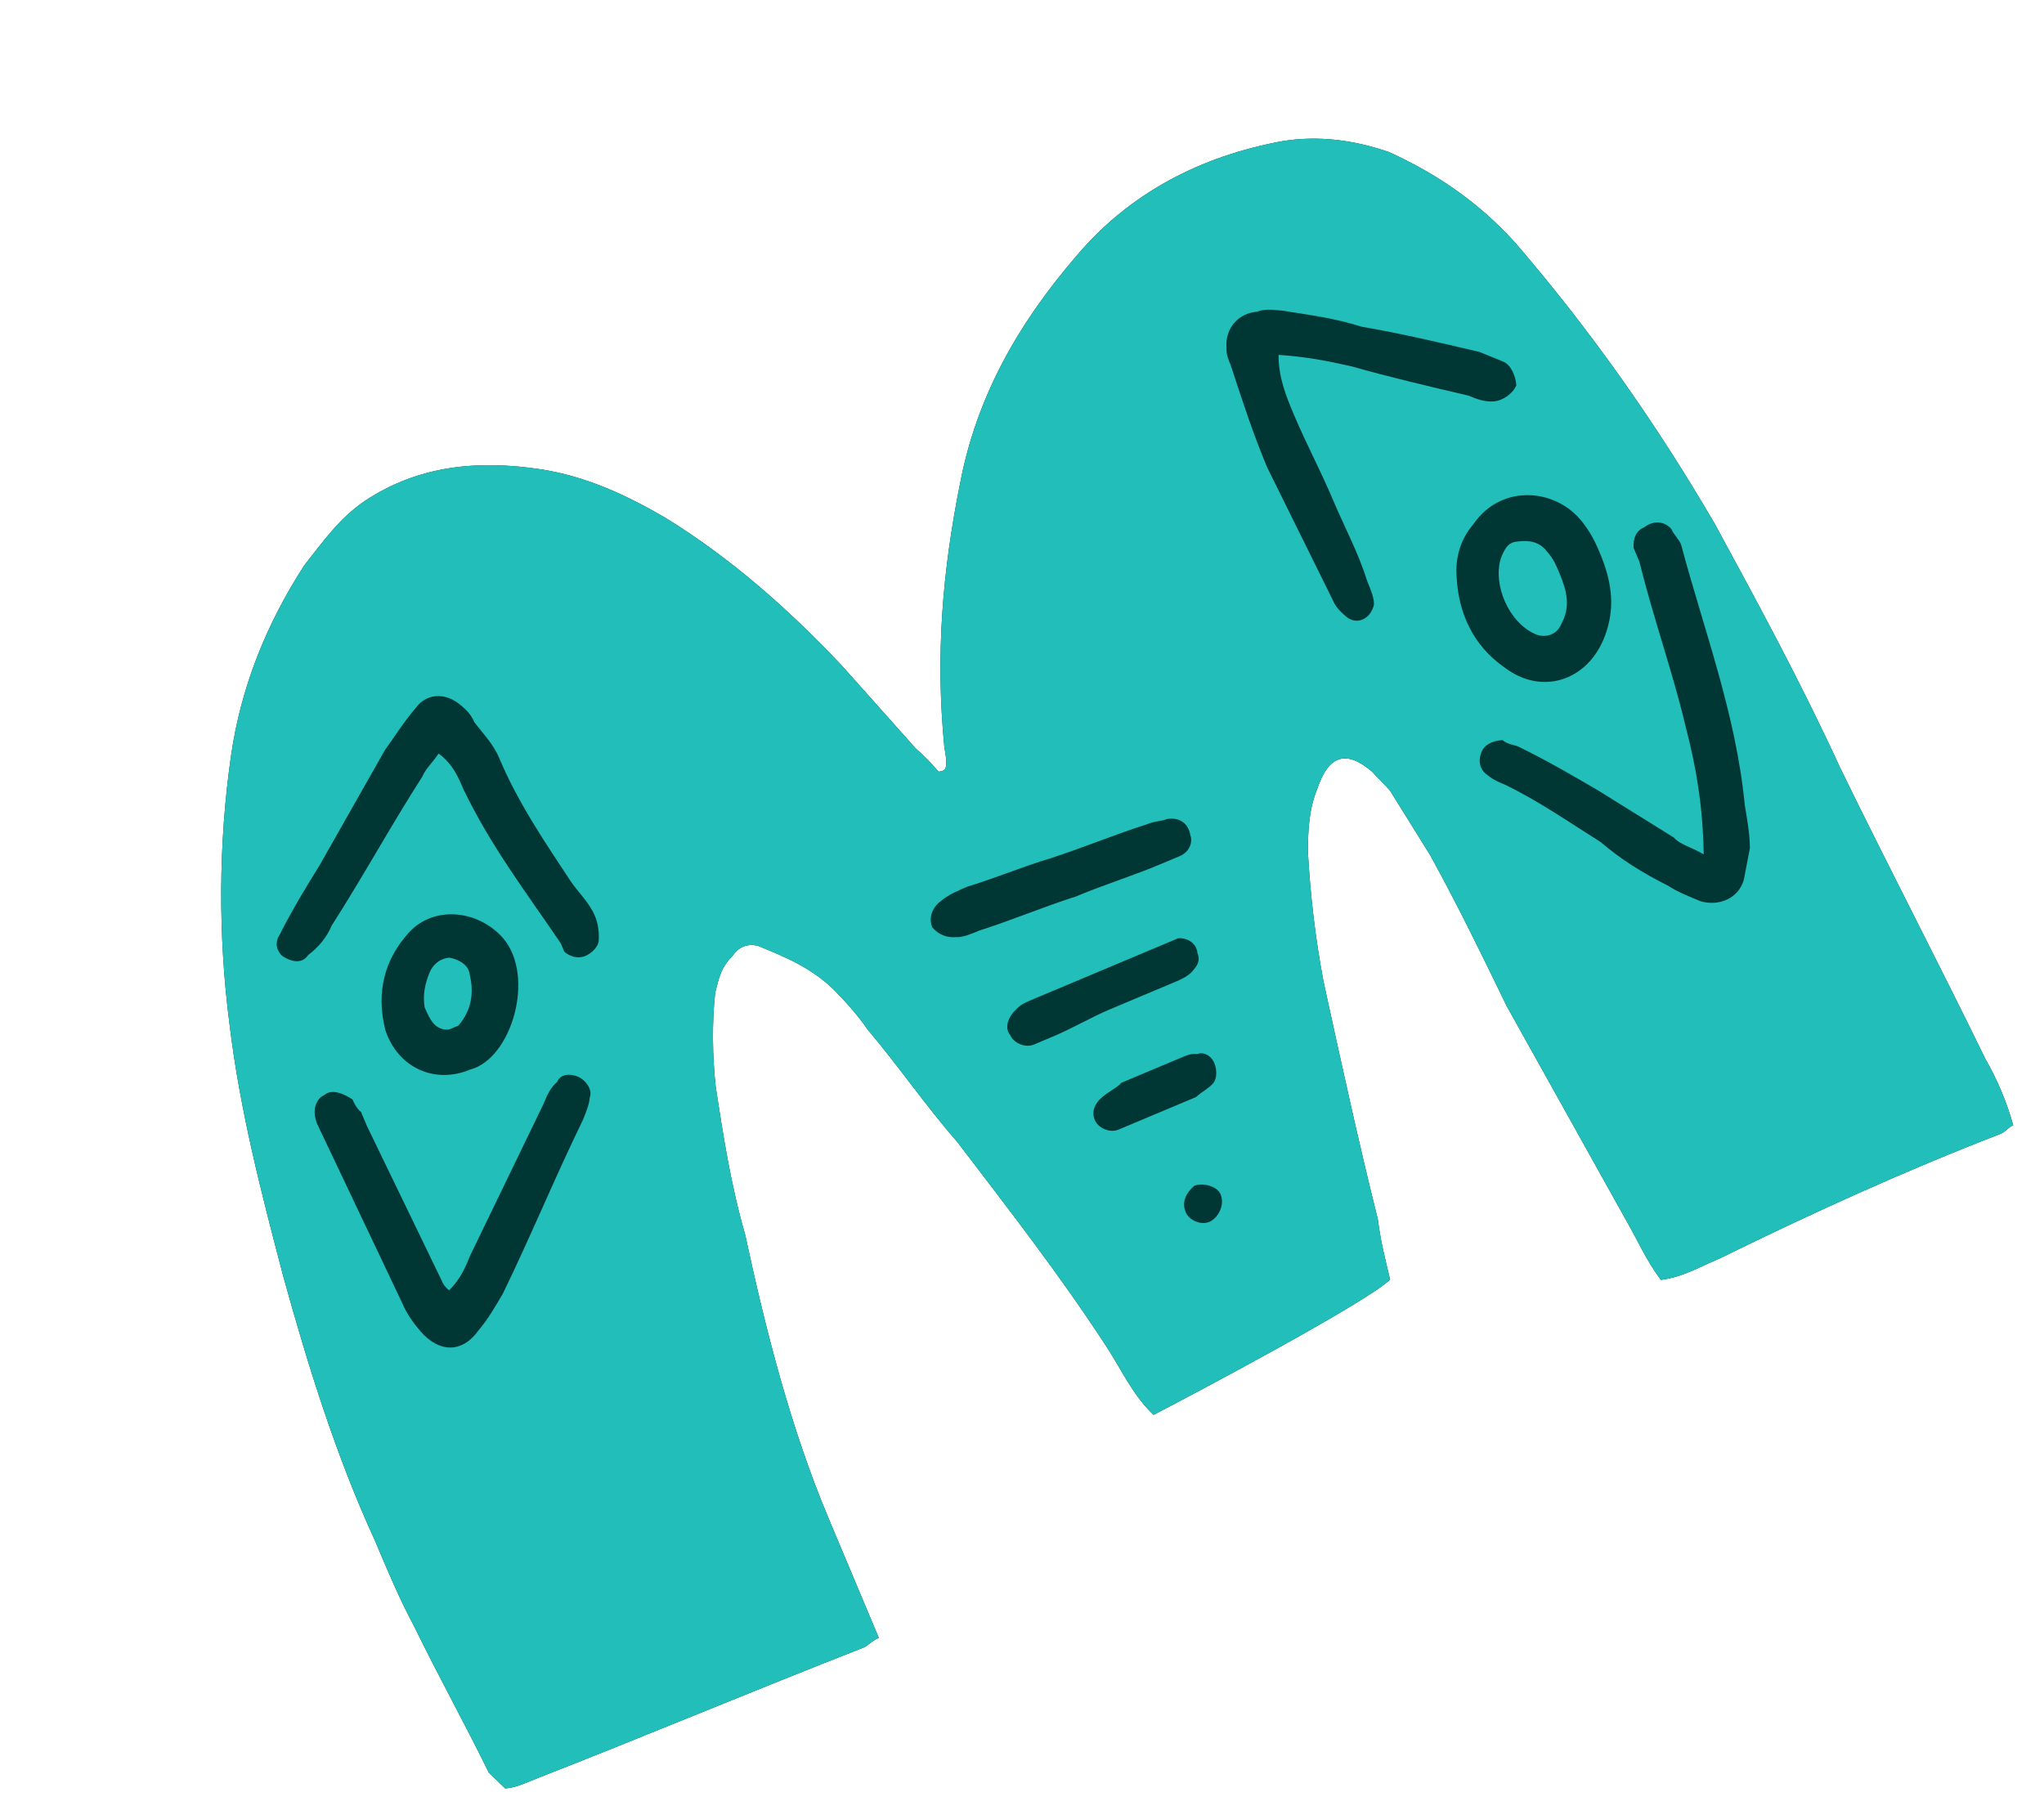
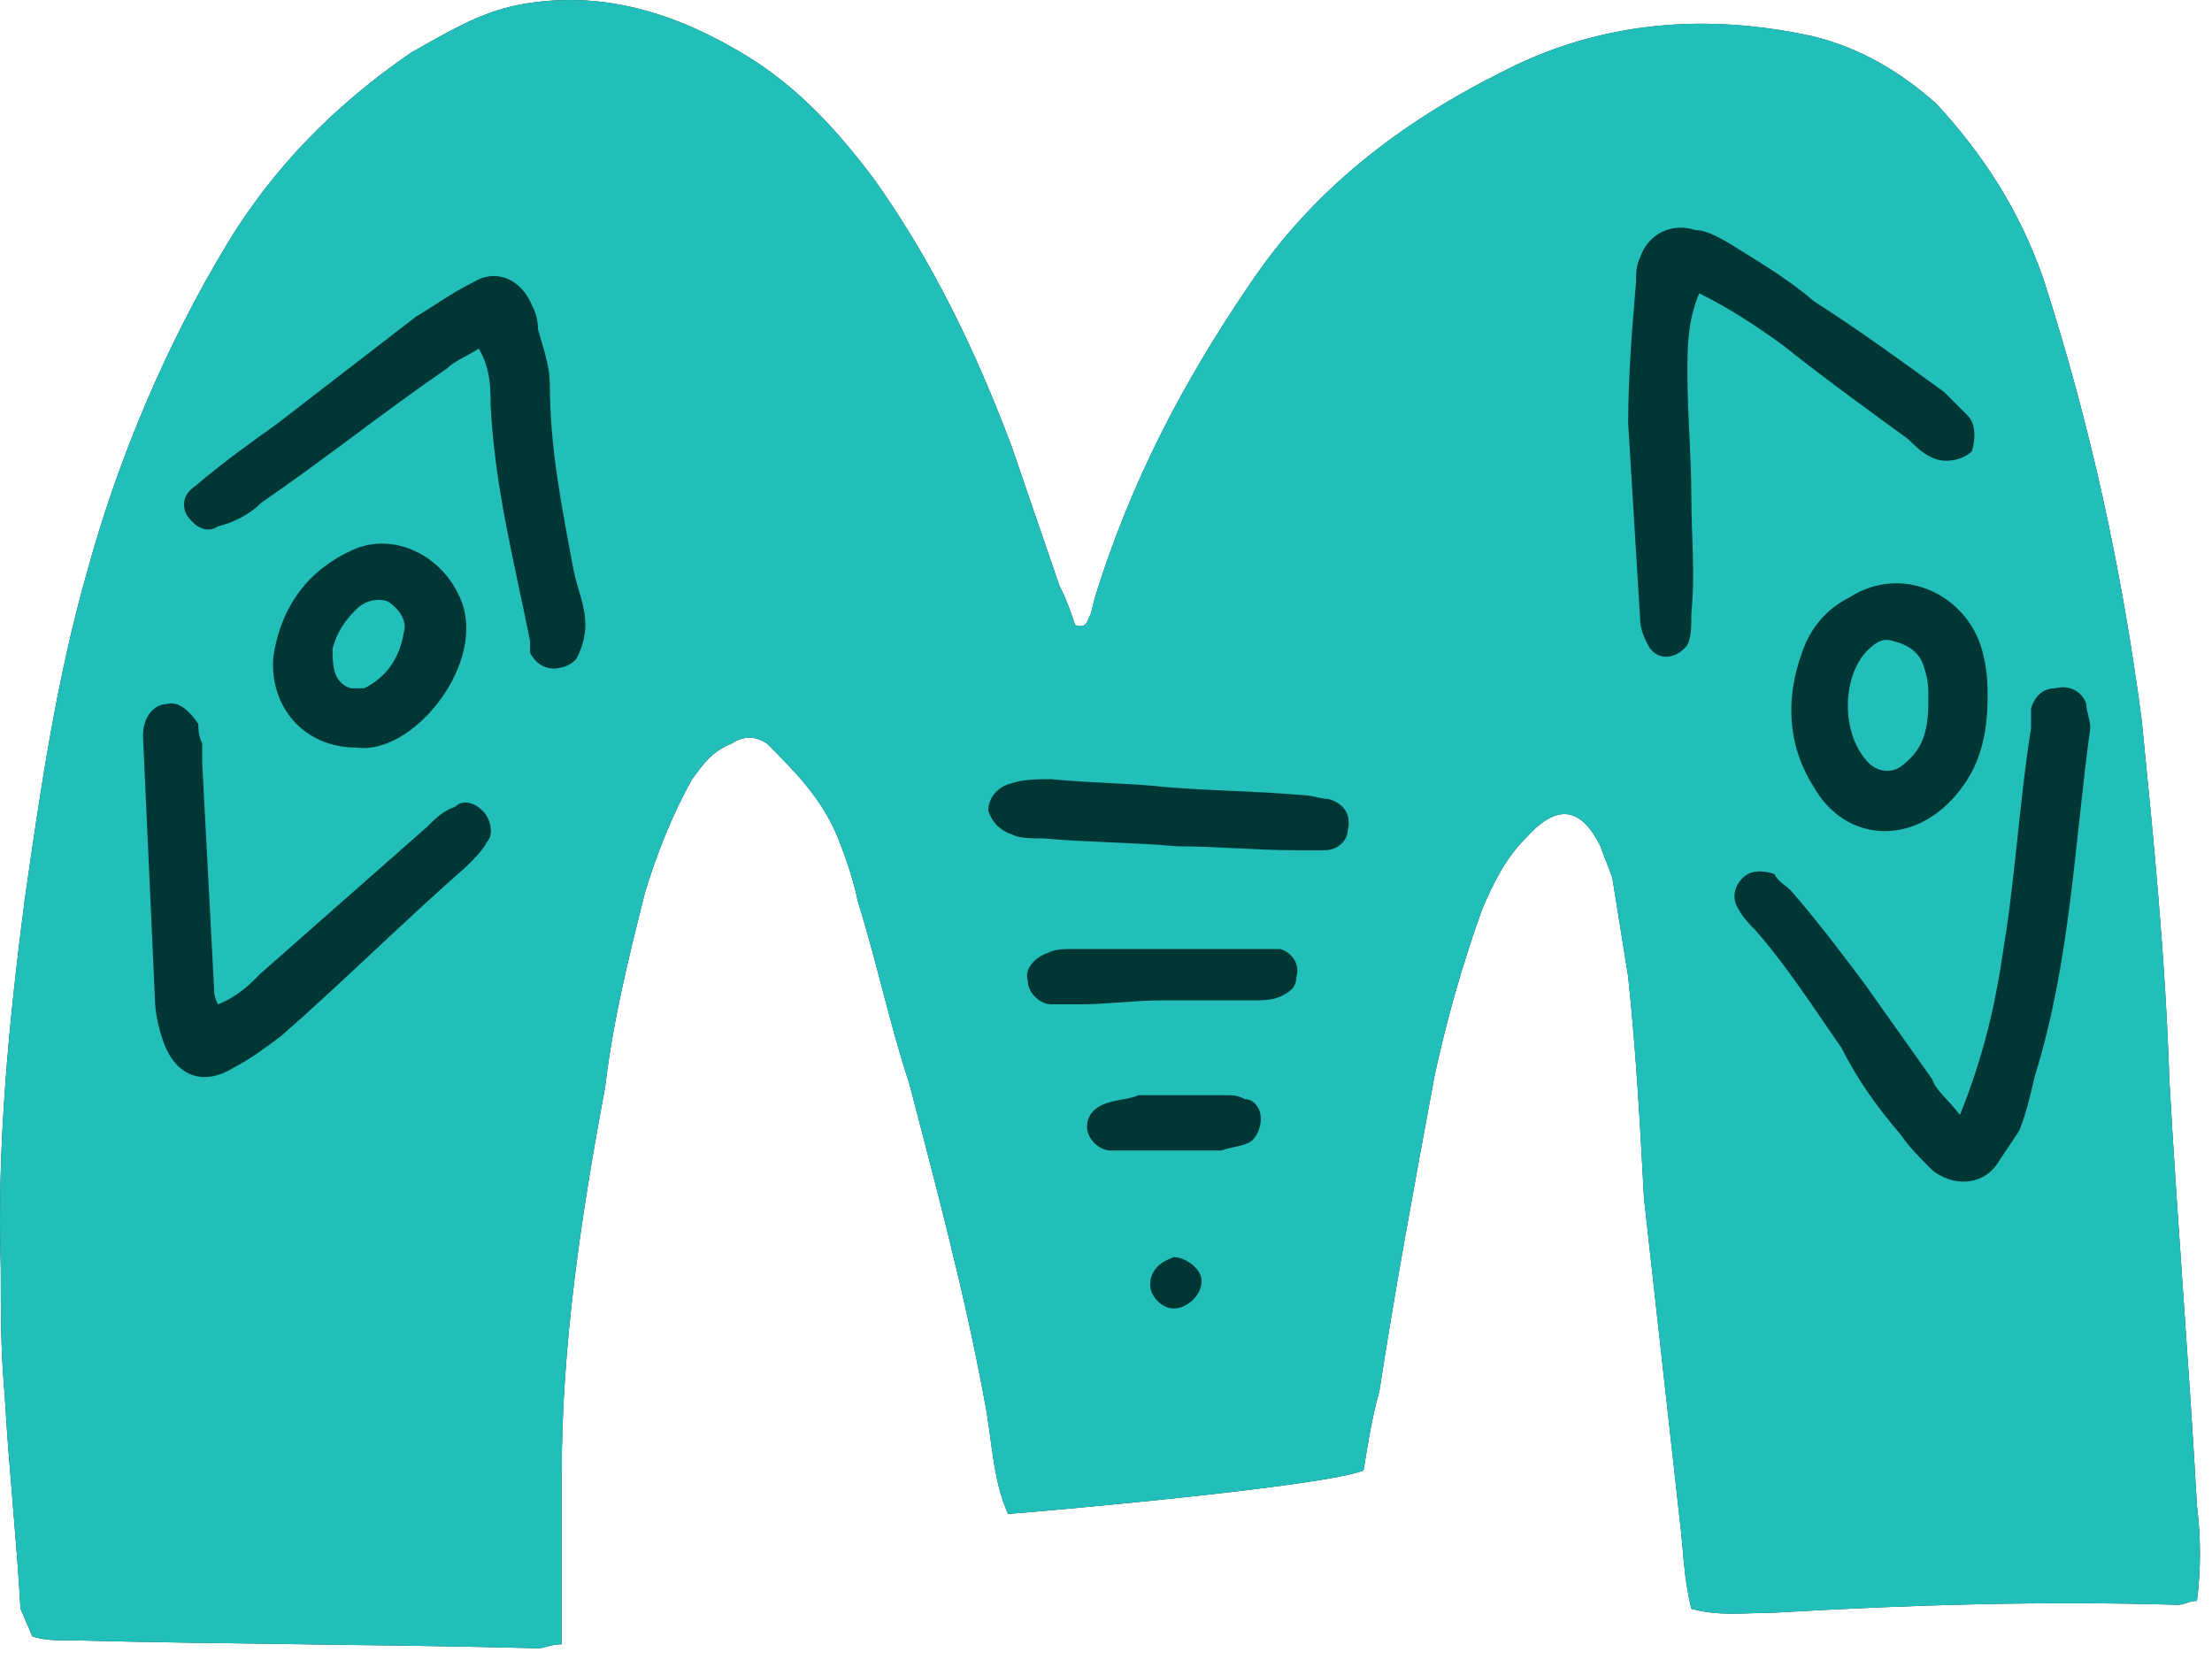
- <svg xmlns="http://www.w3.org/2000/svg" width="136" height="121" viewBox="0 0 136 121" fill="none">
-   <path d="M132.094 70.452C132.898 71.85 133.518 73.325 133.953 74.877C133.585 75.032 133.478 75.294 133.109 75.449C126.763 77.9 120.572 80.719 114.458 83.723C113.167 84.265 111.954 84.992 110.508 85.166C109.52 83.846 108.977 82.555 108.173 81.157L100.236 66.921C98.579 63.495 97 60.254 95.159 56.906L92.484 52.606C92.067 52.13 91.728 51.839 91.311 51.364C89.614 49.907 88.43 50.188 87.653 52.467C87.118 53.777 87.03 55.115 87.02 56.639C87.183 59.607 87.53 62.498 88.062 65.312C89.233 70.678 90.403 76.043 91.68 81.147C91.854 82.593 92.212 83.961 92.493 85.145C90.959 86.657 79.071 92.956 76.752 94.148C75.317 92.798 74.542 90.954 73.398 89.266C70.384 84.675 67.078 80.424 63.695 75.988C61.611 73.61 59.895 71.077 57.733 68.514C57.161 67.67 56.328 66.719 55.572 65.952C54.059 64.418 52.226 63.67 50.393 62.922C49.685 62.785 49.132 63.018 48.733 63.619C47.967 64.375 47.83 65.084 47.587 66.053C47.363 68.1 47.4 70.254 47.622 72.33C48.124 75.59 48.627 78.85 49.576 82.14C50.949 88.505 52.585 94.977 55.142 101.061L57.777 107.33C58.01 107.883 58.165 108.252 58.475 108.989C57.921 109.222 57.815 109.483 57.446 109.638C49.993 112.554 42.803 115.576 35.535 118.414C34.797 118.724 34.244 118.957 33.613 119.005L32.518 117.947C30.938 114.706 29.175 111.542 27.595 108.3C26.558 106.35 25.784 104.506 24.931 102.478C22.344 96.84 20.495 90.892 18.83 84.866C17.398 79.394 15.965 73.921 15.27 68.139C14.498 62.172 14.541 56.079 15.369 50.307C16.031 45.69 17.741 41.5 20.237 37.631C21.509 36.011 22.596 34.469 24.285 33.326C27.847 30.961 31.815 30.595 35.986 31.228C39.003 31.695 41.7 32.949 44.289 34.464C48.682 37.173 52.492 40.561 56.012 44.289L60.937 49.812C61.615 50.394 62.032 50.87 62.449 51.346C63.08 51.298 62.925 50.929 62.954 50.483L62.829 49.668C62.24 43.623 62.7 38.006 63.897 32.08C64.987 26.415 67.726 21.575 71.512 17.163C75.114 12.829 79.937 10.368 85.38 9.382C87.825 9.005 90.134 9.336 92.413 10.114C95.633 11.581 98.378 13.464 100.801 16.134C105.881 22.026 110.224 28.228 114.09 34.847C116.968 40.145 119.846 45.444 122.433 51.082C125.592 57.565 128.935 63.97 132.094 70.452Z" fill="#003735" />
-   <path d="M132.094 70.452C132.898 71.85 133.518 73.325 133.953 74.877C133.585 75.032 133.478 75.294 133.109 75.449C126.763 77.9 120.572 80.719 114.458 83.723C113.167 84.265 111.954 84.992 110.508 85.166C109.52 83.846 108.977 82.555 108.173 81.157L100.236 66.921C98.579 63.495 97 60.254 95.159 56.906L92.484 52.606C92.067 52.13 91.728 51.839 91.311 51.364C89.614 49.907 88.43 50.188 87.653 52.467C87.118 53.777 87.03 55.115 87.02 56.639C87.183 59.607 87.53 62.498 88.062 65.312C89.233 70.678 90.403 76.043 91.68 81.147C91.854 82.593 92.212 83.961 92.493 85.145C90.959 86.657 79.071 92.956 76.752 94.148C75.317 92.798 74.542 90.954 73.398 89.266C70.384 84.675 67.078 80.424 63.695 75.988C61.611 73.61 59.895 71.077 57.733 68.514C57.161 67.67 56.328 66.719 55.572 65.952C54.059 64.418 52.226 63.67 50.393 62.922C49.685 62.785 49.132 63.018 48.733 63.619C47.967 64.375 47.83 65.084 47.587 66.053C47.363 68.1 47.4 70.254 47.622 72.33C48.124 75.59 48.627 78.85 49.576 82.14C50.949 88.505 52.585 94.977 55.142 101.061L57.777 107.33C58.01 107.883 58.165 108.252 58.475 108.989C57.921 109.222 57.815 109.483 57.446 109.638C49.993 112.554 42.803 115.576 35.535 118.414C34.797 118.724 34.244 118.957 33.613 119.005L32.518 117.947C30.938 114.706 29.175 111.542 27.595 108.301C26.558 106.35 25.784 104.506 24.931 102.478C22.344 96.84 20.495 90.892 18.83 84.866C17.398 79.394 15.965 73.921 15.27 68.139C14.498 62.172 14.541 56.079 15.369 50.307C16.031 45.69 17.741 41.5 20.237 37.631C21.509 36.011 22.596 34.469 24.285 33.326C27.847 30.961 31.815 30.595 35.986 31.228C39.003 31.695 41.7 32.949 44.289 34.464C48.682 37.173 52.492 40.561 56.012 44.289L60.937 49.812C61.615 50.394 62.032 50.87 62.449 51.346C63.08 51.298 62.925 50.929 62.954 50.483L62.829 49.668C62.24 43.623 62.7 38.006 63.897 32.08C64.987 26.415 67.726 21.575 71.512 17.163C75.114 12.829 79.937 10.368 85.38 9.382C87.825 9.005 90.134 9.336 92.413 10.114C95.633 11.581 98.378 13.464 100.801 16.134C105.881 22.026 110.224 28.228 114.09 34.847C116.968 40.145 119.846 45.444 122.433 51.082C125.592 57.565 128.935 63.97 132.094 70.452ZM85.071 23.614C86.856 23.731 88.272 24.004 89.95 24.383C92.414 25.083 95.062 25.706 97.71 26.328C98.234 26.542 98.757 26.756 99.388 26.708C100.019 26.66 100.679 26.165 100.892 25.641C100.844 25.011 100.534 24.273 100.011 24.059L98.439 23.418C95.791 22.796 93.143 22.173 90.573 21.735C88.817 21.171 87.216 20.976 85.354 20.674C84.908 20.645 84.2 20.509 83.646 20.741C82.385 20.837 81.511 21.855 81.608 23.117C81.578 23.563 81.733 23.932 81.888 24.3C82.634 26.59 83.379 28.881 84.309 31.093L88.66 39.895C88.892 40.448 89.232 40.739 89.571 41.031C90.25 41.613 91.172 41.226 91.415 40.256C91.444 39.809 91.212 39.256 90.979 38.703C90.389 36.782 89.429 35.016 88.732 33.356C87.879 31.328 86.92 29.562 86.067 27.534C85.603 26.427 85.06 25.137 85.071 23.614ZM39.838 62.585C39.867 62.139 39.819 61.508 39.587 60.955C39.199 60.033 38.52 59.451 37.949 58.606C36.156 55.889 34.44 53.356 33.2 50.406C32.812 49.484 32.056 48.717 31.562 48.057C31.329 47.504 30.99 47.213 30.651 46.922C29.633 46.048 28.371 46.144 27.682 47.084C26.808 48.103 26.303 48.966 25.614 49.906L21.253 57.597C20.35 59.061 19.447 60.526 18.621 62.174C18.223 62.776 18.455 63.329 18.795 63.62C19.396 64.018 20.104 64.154 20.502 63.553C21.162 63.059 21.745 62.38 22.066 61.594C24.163 58.326 25.999 54.951 28.096 51.683C28.31 51.16 28.786 50.743 29.184 50.141C30.124 50.831 30.512 51.753 30.822 52.49C32.634 56.285 35.028 59.4 37.315 62.778L37.548 63.331C37.887 63.622 38.411 63.836 38.964 63.603C39.333 63.448 39.809 63.032 39.838 62.585ZM25.641 68.552C26.464 71.027 28.898 72.173 31.295 71.166C34.032 70.45 35.645 64.998 33.483 62.436C31.816 60.533 28.877 60.25 27.236 62.025C25.595 63.799 25.002 66.001 25.641 68.552ZM106.435 36.763C106.28 36.394 105.97 35.656 105.475 34.996C103.76 32.463 99.928 32.121 98.044 34.866C97.171 35.884 96.82 37.116 96.917 38.377C97.032 40.715 97.962 42.928 100.105 44.413C102.665 46.374 105.877 45.241 106.897 41.992C107.461 40.236 107.21 38.606 106.435 36.763ZM31.26 64.889C31.541 66.073 31.375 67.227 30.502 68.245L29.948 68.478C29.764 68.555 29.318 68.526 28.978 68.234C28.639 67.943 28.407 67.39 28.252 67.021C28.126 66.206 28.262 65.498 28.583 64.713C28.797 64.189 29.272 63.772 29.903 63.724C30.611 63.86 31.212 64.258 31.26 64.889ZM102.942 36.712C103.359 37.188 103.514 37.556 103.747 38.109C104.289 39.4 104.492 40.4 103.88 41.525C103.56 42.31 102.745 42.436 102.221 42.222C100.388 41.474 99.303 38.893 99.867 37.137C100.08 36.613 100.294 36.09 100.925 36.041C101.74 35.916 102.448 36.052 102.942 36.712ZM111.849 36.223C111.694 35.854 111.354 35.563 111.199 35.194C110.782 34.718 110.074 34.582 109.414 35.077C108.861 35.309 108.647 35.833 108.695 36.463L109.083 37.385C110.002 41.121 111.29 44.702 112.132 48.253C112.848 50.989 113.303 53.618 113.359 56.849C112.496 56.344 111.788 56.208 111.371 55.732L106.376 52.624C104.65 51.614 102.924 50.604 101.013 49.672C100.752 49.565 100.305 49.536 99.966 49.244C99.335 49.292 98.782 49.525 98.568 50.049C98.355 50.572 98.403 51.203 99.004 51.601C99.343 51.892 99.867 52.106 100.129 52.213C102.301 53.252 104.445 54.738 106.51 56.039C107.868 57.205 109.332 58.108 110.981 58.933C111.582 59.331 112.368 59.652 113.153 59.973C114.385 60.323 115.676 59.78 116.026 58.548L116.434 56.424C116.416 55.347 116.213 54.348 116.087 53.533C115.499 47.488 113.358 41.88 111.849 36.223ZM39.24 73.033C39.453 72.51 38.959 71.85 38.435 71.636C37.911 71.422 37.281 71.47 37.067 71.994C36.592 72.411 36.378 72.935 36.164 73.458L31.288 83.535C30.967 84.321 30.646 85.106 29.879 85.862C29.54 85.571 29.463 85.387 29.385 85.203L24.415 74.926C24.26 74.557 24.105 74.188 24.027 74.004C23.688 73.713 23.533 73.344 23.455 73.159C22.854 72.761 22.068 72.441 21.593 72.858C21.04 73.09 20.719 73.876 21.107 74.797L26.774 86.734C27.084 87.471 27.579 88.131 27.996 88.607C29.246 90.034 30.769 90.044 31.857 88.502C32.439 87.824 32.944 86.961 33.449 86.098C35.314 82.276 36.918 78.348 38.783 74.527C38.996 74.003 39.21 73.48 39.24 73.033ZM79.201 55.586C79.075 54.771 78.474 54.373 77.659 54.498C77.29 54.653 76.844 54.624 76.291 54.856C74.185 55.525 72.157 56.377 69.867 57.123C68.13 57.636 66.287 58.411 64.365 59.001C63.812 59.234 63.075 59.544 62.599 59.961C61.939 60.455 61.803 61.163 62.035 61.716C62.452 62.192 62.976 62.406 63.606 62.358C64.053 62.387 64.606 62.154 65.159 61.922C67.265 61.254 69.477 60.324 71.583 59.656C73.427 58.881 75.348 58.29 77.192 57.515L78.482 56.973C79.22 56.663 79.356 55.955 79.201 55.586ZM79.671 63.415C79.623 62.785 79.022 62.386 78.391 62.435L77.469 62.822C74.519 64.062 71.57 65.302 68.62 66.542C68.251 66.697 67.882 66.852 67.591 67.191C67.115 67.608 66.794 68.394 67.211 68.869C67.444 69.422 68.23 69.743 68.783 69.511L70.073 68.968C71.364 68.426 72.577 67.699 73.868 67.156C75.158 66.614 76.633 65.994 78.108 65.374C78.477 65.219 79.03 64.987 79.321 64.647C79.613 64.308 79.904 63.968 79.671 63.415ZM80.714 72.089C81.005 71.75 80.957 71.119 80.802 70.75C80.569 70.197 80.046 69.983 79.677 70.138C79.231 70.109 79.046 70.186 78.678 70.341L74.621 72.046C74.33 72.386 73.777 72.618 73.301 73.035C72.826 73.452 72.612 73.976 72.844 74.529C73.077 75.082 73.862 75.403 74.416 75.17L79.578 73C80.054 72.583 80.422 72.428 80.714 72.089ZM80.466 81.305C81.019 81.073 81.524 80.21 81.214 79.472C80.981 78.919 80.011 78.676 79.458 78.908C78.982 79.325 78.584 79.926 78.894 80.664C79.127 81.217 79.912 81.538 80.466 81.305Z" fill="#22BEB9" />
+ <svg xmlns="http://www.w3.org/2000/svg" width="112" height="84" viewBox="0 0 112 84" fill="none">
+   <path d="M111.239 76.249C111.439 77.849 111.439 79.449 111.239 81.049C110.839 81.049 110.639 81.249 110.239 81.249C103.439 81.049 96.639 81.249 89.839 81.649C88.439 81.649 87.039 81.849 85.639 81.449C85.239 79.849 85.239 78.449 85.039 76.849L83.239 60.649C83.039 56.849 82.839 53.249 82.439 49.449L81.639 44.449C81.439 43.849 81.239 43.449 81.039 42.849C80.039 40.849 78.839 40.649 77.239 42.449C76.239 43.449 75.639 44.649 75.039 46.049C74.039 48.849 73.239 51.649 72.639 54.449C71.639 59.849 70.639 65.249 69.839 70.449C69.439 71.849 69.239 73.249 69.039 74.449C67.039 75.249 53.639 76.449 51.039 76.649C50.239 74.849 50.239 72.849 49.839 70.849C48.839 65.449 47.439 60.249 46.039 54.849C45.039 51.849 44.439 48.849 43.439 45.649C43.239 44.649 42.839 43.449 42.439 42.449C41.639 40.449 40.239 39.049 38.839 37.649C38.239 37.249 37.639 37.249 37.039 37.649C36.039 38.049 35.639 38.649 35.039 39.449C34.039 41.249 33.239 43.249 32.639 45.249C31.839 48.449 31.039 51.649 30.639 55.049C29.439 61.449 28.439 68.049 28.439 74.649V81.449C28.439 82.049 28.439 82.449 28.439 83.249C27.839 83.249 27.639 83.449 27.239 83.449C19.239 83.249 11.439 83.249 3.639 83.049C2.839 83.049 2.239 83.049 1.639 82.849L1.039 81.449C0.839 77.849 0.439 74.249 0.239 70.649C0.039 68.449 0.039 66.449 0.039 64.249C-0.161 58.049 0.439 51.849 1.239 45.649C2.039 40.049 2.839 34.449 4.439 28.849C6.039 23.049 8.439 17.449 11.439 12.449C13.839 8.449 17.039 5.249 20.839 2.649C22.639 1.649 24.239 0.649 26.239 0.249C30.439 -0.551 34.239 0.649 37.839 2.849C40.439 4.449 42.439 6.649 44.239 9.049C47.239 13.249 49.439 17.849 51.239 22.649L53.639 29.649C54.039 30.449 54.239 31.049 54.439 31.649C55.039 31.849 55.039 31.449 55.239 31.049L55.439 30.249C57.239 24.449 59.839 19.449 63.239 14.449C66.439 9.649 70.839 6.249 76.039 3.649C81.039 1.049 86.439 0.649 91.839 1.849C94.239 2.449 96.239 3.649 98.039 5.249C100.439 7.849 102.239 10.649 103.439 14.049C105.839 21.449 107.439 28.849 108.439 36.449C109.039 42.449 109.639 48.449 109.839 54.649C110.239 61.849 110.839 69.049 111.239 76.249Z" fill="#003735" />
+   <path d="M111.239 76.249C111.439 77.849 111.439 79.449 111.239 81.049C110.839 81.049 110.639 81.249 110.239 81.249C103.439 81.049 96.639 81.249 89.839 81.649C88.439 81.649 87.039 81.849 85.639 81.449C85.239 79.849 85.239 78.449 85.039 76.849L83.239 60.649C83.039 56.849 82.839 53.249 82.439 49.449L81.639 44.449C81.439 43.849 81.239 43.449 81.039 42.849C80.039 40.849 78.839 40.649 77.239 42.449C76.239 43.449 75.639 44.649 75.039 46.049C74.039 48.849 73.239 51.649 72.639 54.449C71.639 59.849 70.639 65.249 69.839 70.449C69.439 71.849 69.239 73.249 69.039 74.449C67.039 75.249 53.639 76.449 51.039 76.649C50.239 74.849 50.239 72.849 49.839 70.849C48.839 65.449 47.439 60.249 46.039 54.849C45.039 51.849 44.439 48.849 43.439 45.649C43.239 44.649 42.839 43.449 42.439 42.449C41.639 40.449 40.239 39.049 38.839 37.649C38.239 37.249 37.639 37.249 37.039 37.649C36.039 38.049 35.639 38.649 35.039 39.449C34.039 41.249 33.239 43.249 32.639 45.249C31.839 48.449 31.039 51.649 30.639 55.049C29.439 61.449 28.439 68.049 28.439 74.649V81.449C28.439 82.049 28.439 82.449 28.439 83.249C27.839 83.249 27.639 83.449 27.239 83.449C19.239 83.249 11.439 83.249 3.639 83.049C2.839 83.049 2.239 83.049 1.639 82.849L1.039 81.449C0.839 77.849 0.439 74.249 0.239 70.649C0.039 68.449 0.039 66.449 0.039 64.249C-0.161 58.049 0.439 51.849 1.239 45.649C2.039 40.049 2.839 34.449 4.439 28.849C6.039 23.049 8.439 17.449 11.439 12.449C13.839 8.449 17.039 5.249 20.839 2.649C22.639 1.649 24.239 0.649 26.239 0.249C30.439 -0.551 34.239 0.649 37.839 2.849C40.439 4.449 42.439 6.649 44.239 9.049C47.239 13.249 49.439 17.849 51.239 22.649L53.639 29.649C54.039 30.449 54.239 31.049 54.439 31.649C55.039 31.849 55.039 31.449 55.239 31.049L55.439 30.249C57.239 24.449 59.839 19.449 63.239 14.449C66.439 9.649 70.839 6.249 76.039 3.649C81.039 1.049 86.439 0.649 91.839 1.849C94.239 2.449 96.239 3.649 98.039 5.249C100.439 7.849 102.239 10.649 103.439 14.049C105.839 21.449 107.439 28.849 108.439 36.449C109.039 42.449 109.639 48.449 109.839 54.649C110.239 61.849 110.839 69.049 111.239 76.249ZM86.039 14.849C87.639 15.649 88.839 16.449 90.239 17.449C92.239 19.049 94.439 20.649 96.639 22.249C97.039 22.649 97.439 23.049 98.039 23.249C98.639 23.449 99.439 23.249 99.839 22.849C100.039 22.249 100.039 21.449 99.639 21.049L98.439 19.849C96.239 18.249 94.039 16.649 91.839 15.249C90.439 14.049 89.039 13.249 87.439 12.249C87.039 12.049 86.439 11.649 85.839 11.649C84.639 11.249 83.439 11.849 83.039 13.049C82.839 13.449 82.839 13.849 82.839 14.249C82.639 16.649 82.439 19.049 82.439 21.449L83.039 31.249C83.039 31.849 83.239 32.249 83.439 32.649C83.839 33.449 84.839 33.449 85.439 32.649C85.639 32.249 85.639 31.649 85.639 31.049C85.839 29.049 85.639 27.049 85.639 25.249C85.639 23.049 85.439 21.049 85.439 18.849C85.439 17.649 85.439 16.249 86.039 14.849ZM29.239 33.249C29.439 32.849 29.639 32.249 29.639 31.649C29.639 30.649 29.239 29.849 29.039 28.849C28.439 25.649 27.839 22.649 27.839 19.449C27.839 18.449 27.439 17.449 27.239 16.649C27.239 16.049 27.039 15.649 26.839 15.249C26.239 14.049 25.039 13.649 24.039 14.249C22.839 14.849 22.039 15.449 21.039 16.049L14.039 21.449C12.639 22.449 11.239 23.449 9.839 24.649C9.239 25.049 9.239 25.649 9.439 26.049C9.839 26.649 10.439 27.049 11.039 26.649C11.839 26.449 12.639 26.049 13.239 25.449C16.439 23.249 19.439 20.849 22.639 18.649C23.039 18.249 23.639 18.049 24.239 17.649C24.839 18.649 24.839 19.649 24.839 20.449C25.039 24.649 26.039 28.449 26.839 32.449V33.049C27.039 33.449 27.439 33.849 28.039 33.849C28.439 33.849 29.039 33.649 29.239 33.249ZM13.839 33.249C13.639 35.849 15.439 37.849 18.039 37.849C20.839 38.249 24.439 33.849 23.439 30.649C22.639 28.249 20.039 26.849 17.839 27.849C15.639 28.849 14.239 30.649 13.839 33.249ZM100.639 35.249C100.639 34.849 100.639 34.049 100.439 33.249C99.839 30.249 96.439 28.449 93.639 30.249C92.439 30.849 91.639 31.849 91.239 33.049C90.439 35.249 90.439 37.649 91.839 39.849C93.439 42.649 96.839 42.849 99.039 40.249C100.239 38.849 100.639 37.249 100.639 35.249ZM20.439 32.049C20.239 33.249 19.639 34.249 18.439 34.849H17.839C17.639 34.849 17.239 34.649 17.039 34.249C16.839 33.849 16.839 33.249 16.839 32.849C17.039 32.049 17.439 31.449 18.039 30.849C18.439 30.449 19.039 30.249 19.639 30.449C20.239 30.849 20.639 31.449 20.439 32.049ZM97.439 33.849C97.639 34.449 97.639 34.849 97.639 35.449C97.639 36.849 97.439 37.849 96.439 38.649C95.839 39.249 95.039 39.049 94.639 38.649C93.239 37.249 93.239 34.449 94.439 33.049C94.839 32.649 95.239 32.249 95.839 32.449C96.639 32.649 97.239 33.049 97.439 33.849ZM105.839 36.849C105.839 36.449 105.639 36.049 105.639 35.649C105.439 35.049 104.839 34.649 104.039 34.849C103.439 34.849 103.039 35.249 102.839 35.849V36.849C102.239 40.649 102.039 44.449 101.439 48.049C101.039 50.849 100.439 53.449 99.239 56.449C98.639 55.649 98.039 55.249 97.839 54.649L94.439 49.849C93.239 48.249 92.039 46.649 90.639 45.049C90.439 44.849 90.039 44.649 89.839 44.249C89.239 44.049 88.639 44.049 88.239 44.449C87.839 44.849 87.639 45.449 88.039 46.049C88.239 46.449 88.639 46.849 88.839 47.049C90.439 48.849 91.839 51.049 93.239 53.049C94.039 54.649 95.039 56.049 96.239 57.449C96.639 58.049 97.239 58.649 97.839 59.249C98.839 60.049 100.239 60.049 101.039 59.049L102.239 57.249C102.639 56.249 102.839 55.249 103.039 54.449C104.839 48.649 105.039 42.649 105.839 36.849ZM24.639 42.649C25.039 42.249 24.839 41.449 24.439 41.049C24.039 40.649 23.439 40.449 23.039 40.849C22.439 41.049 22.039 41.449 21.639 41.849L13.239 49.249C12.639 49.849 12.039 50.449 11.039 50.849C10.839 50.449 10.839 50.249 10.839 50.049L10.239 38.649C10.239 38.249 10.239 37.849 10.239 37.649C10.039 37.249 10.039 36.849 10.039 36.649C9.639 36.049 9.039 35.449 8.439 35.649C7.839 35.649 7.239 36.249 7.239 37.249L7.839 50.449C7.839 51.249 8.039 52.049 8.239 52.649C8.839 54.449 10.239 55.049 11.839 54.049C12.639 53.649 13.439 53.049 14.239 52.449C17.439 49.649 20.439 46.649 23.639 43.849C24.039 43.449 24.439 43.049 24.639 42.649ZM68.239 42.049C68.439 41.249 68.039 40.649 67.239 40.449C66.839 40.449 66.439 40.249 65.839 40.249C63.639 40.049 61.439 40.049 59.039 39.849C57.239 39.649 55.239 39.649 53.239 39.449C52.639 39.449 51.839 39.449 51.239 39.649C50.439 39.849 50.039 40.449 50.039 41.049C50.239 41.649 50.639 42.049 51.239 42.249C51.639 42.449 52.239 42.449 52.839 42.449C55.039 42.649 57.439 42.649 59.639 42.849C61.639 42.849 63.639 43.049 65.639 43.049H67.039C67.839 43.049 68.239 42.449 68.239 42.049ZM65.639 49.449C65.839 48.849 65.439 48.249 64.839 48.049H63.839C60.639 48.049 57.439 48.049 54.239 48.049C53.839 48.049 53.439 48.049 53.039 48.249C52.439 48.449 51.839 49.049 52.039 49.649C52.039 50.249 52.639 50.849 53.239 50.849H54.639C56.039 50.849 57.439 50.649 58.839 50.649C60.239 50.649 61.839 50.649 63.439 50.649C63.839 50.649 64.439 50.649 64.839 50.449C65.239 50.249 65.639 50.049 65.639 49.449ZM63.239 57.849C63.639 57.649 63.839 57.049 63.839 56.649C63.839 56.049 63.439 55.649 63.039 55.649C62.639 55.449 62.439 55.449 62.039 55.449H57.639C57.239 55.649 56.639 55.649 56.039 55.849C55.439 56.049 55.039 56.449 55.039 57.049C55.039 57.649 55.639 58.249 56.239 58.249H61.839C62.439 58.049 62.839 58.049 63.239 57.849ZM59.439 66.249C60.039 66.249 60.839 65.649 60.839 64.849C60.839 64.249 60.039 63.649 59.439 63.649C58.839 63.849 58.239 64.249 58.239 65.049C58.239 65.649 58.839 66.249 59.439 66.249Z" fill="#22BEB9" />
</svg>
